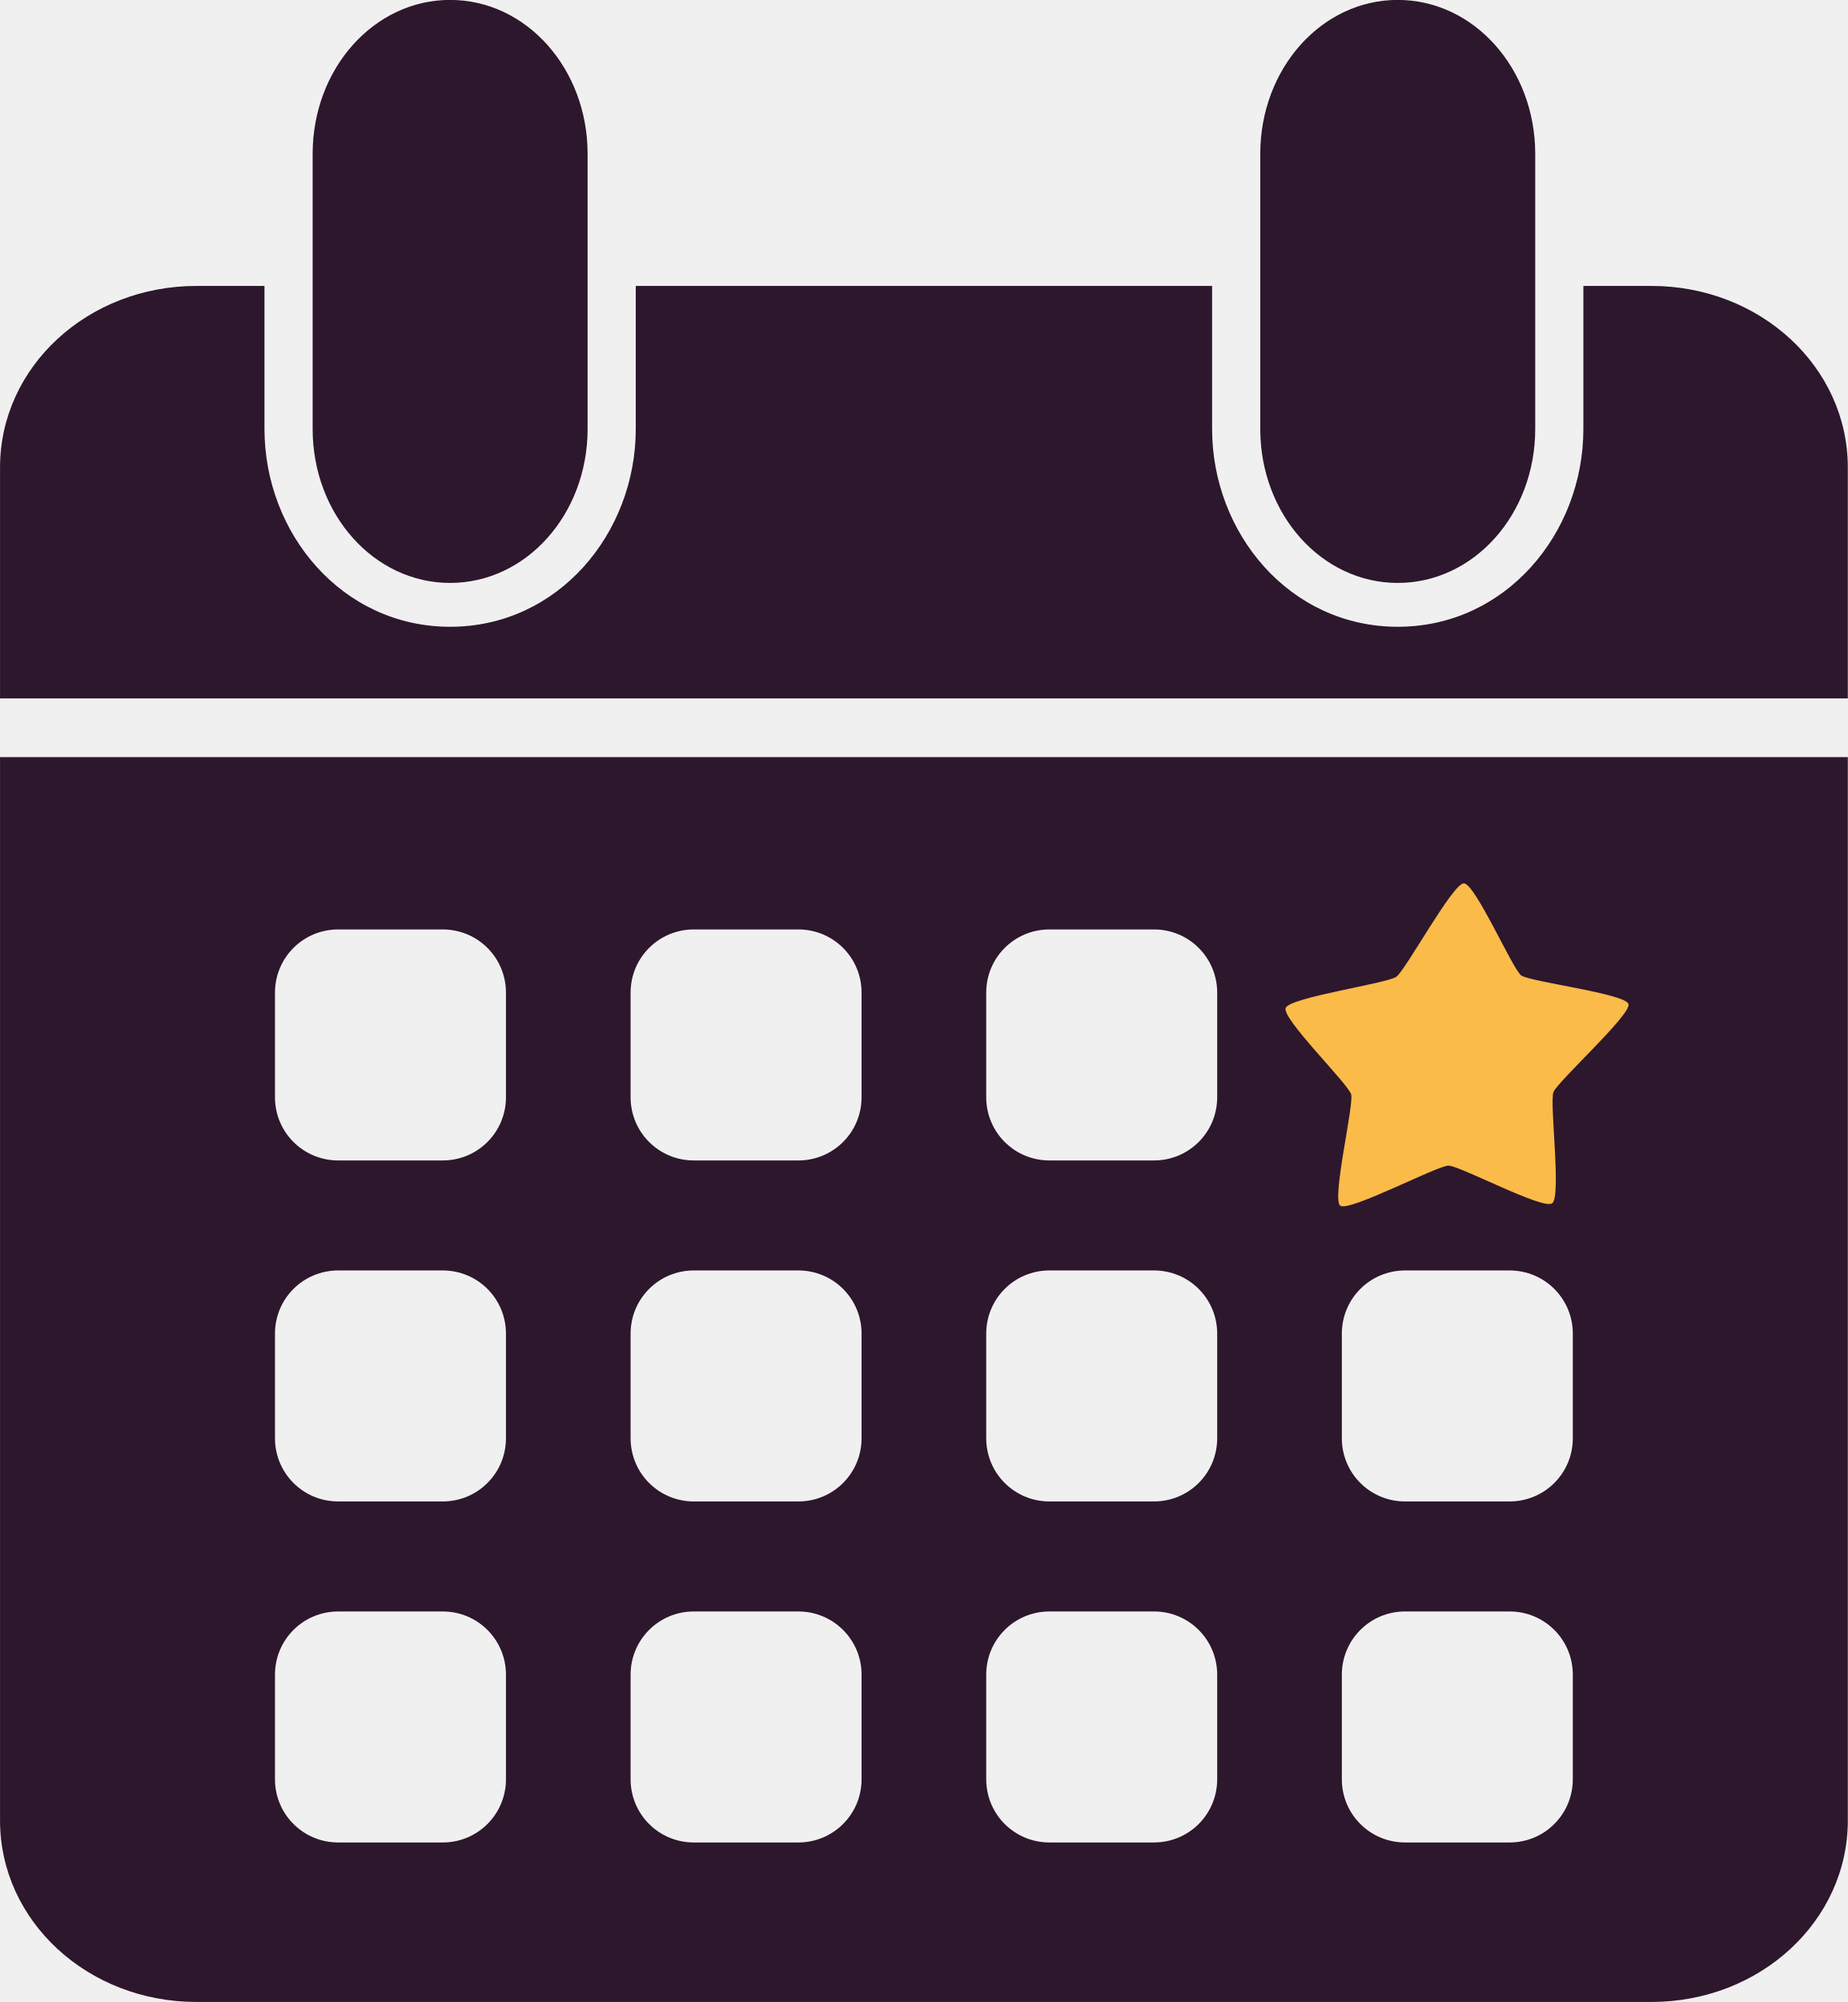
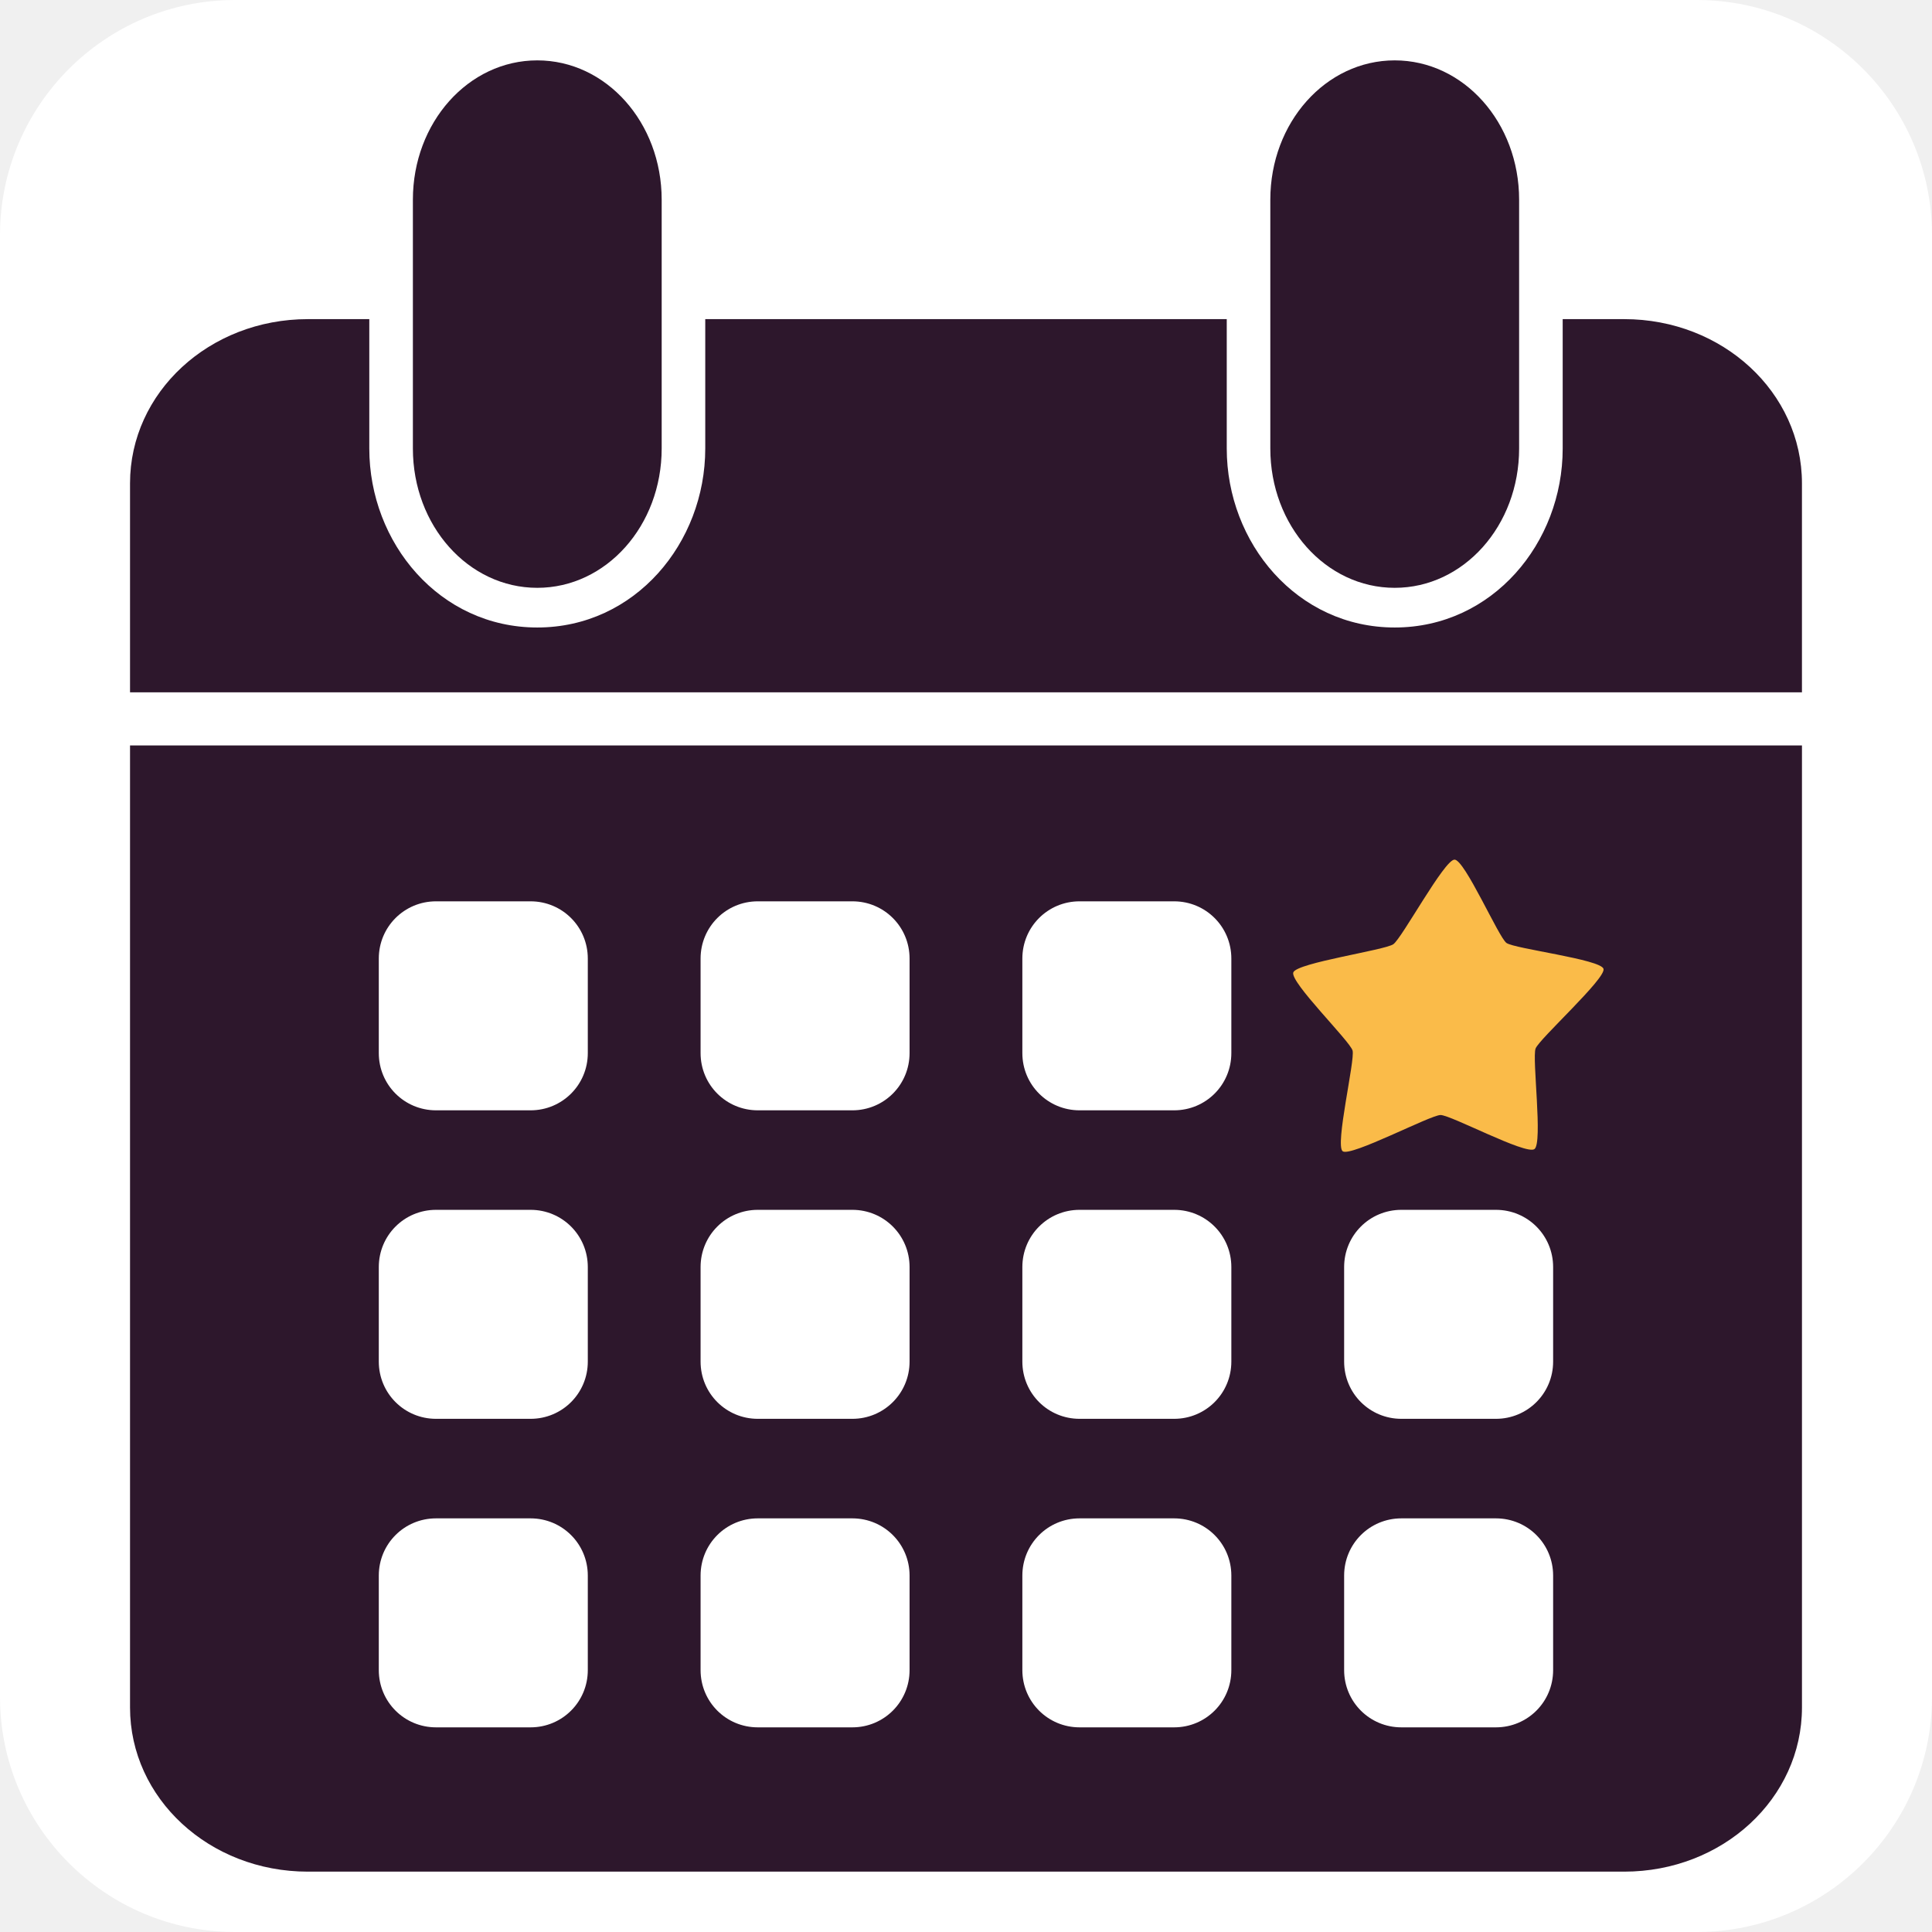
- <svg xmlns="http://www.w3.org/2000/svg" width="57.231" height="62" viewBox="0 0 15.142 16.404">
-   <g style="stroke-width:10.376">
-     <path style="fill:#2d172c;fill-opacity:1;stroke-width:4.118;stroke-linecap:round;stroke-linejoin:round" d="M584.266-241.545c-6.179 0-11.152 6.122-11.152 13.725v24.51c0 7.603 4.973 13.723 11.152 13.723 6.178 0 11.153-6.12 11.153-13.724v-24.509c0-7.603-4.975-13.725-11.153-13.725zm76.872 0c-6.178 0-11.152 6.122-11.152 13.725v24.51c0 7.603 4.974 13.723 11.152 13.723 6.18 0 11.154-6.12 11.154-13.724v-24.509c0-7.603-4.975-13.725-11.154-13.725zm-97.444 25.49c-8.83 0-15.939 7.214-15.939 16.175v20.587h149.894v-20.587c0-8.961-7.109-16.176-15.939-16.176h-5.512v12.745c0 9.308-6.299 17.632-15.058 17.632-8.76 0-15.06-8.324-15.06-17.632v-12.745h-46.754v12.744c0 9.308-6.3 17.633-15.059 17.633-8.76 0-15.061-8.325-15.061-17.633v-12.744zm-15.939 41.993v94.766c0 8.962 7.109 16.175 15.94 16.175H681.71c8.83 0 15.94-7.213 15.94-16.175v-94.766zm27.433 15.357h8.476c2.842 0 5.132 2.514 5.132 5.637v9.314c0 3.123-2.29 5.637-5.132 5.637h-8.476c-2.842 0-5.13-2.514-5.13-5.637v-9.314c0-3.123 2.288-5.637 5.13-5.637zm28.849 0h8.476c2.842 0 5.131 2.514 5.131 5.637v9.314c0 3.123-2.29 5.637-5.131 5.637h-8.476c-2.842 0-5.13-2.514-5.13-5.637v-9.314c0-3.123 2.288-5.637 5.13-5.637zm28.848 0h8.477c2.843 0 5.13 2.514 5.13 5.637v9.314c0 3.123-2.287 5.637-5.13 5.637h-8.477c-2.842 0-5.13-2.514-5.13-5.637v-9.314c0-3.123 2.288-5.637 5.13-5.637zm-57.697 30.391h8.476c2.842 0 5.132 2.514 5.132 5.637v9.313c0 3.123-2.29 5.637-5.132 5.637h-8.476c-2.842 0-5.13-2.514-5.13-5.637v-9.313c0-3.123 2.288-5.637 5.13-5.637zm28.849 0h8.476c2.842 0 5.131 2.514 5.131 5.637v9.313c0 3.123-2.29 5.637-5.131 5.637h-8.476c-2.842 0-5.13-2.514-5.13-5.637v-9.313c0-3.123 2.288-5.637 5.13-5.637zm28.848 0h8.477c2.843 0 5.13 2.514 5.13 5.637v9.313c0 3.123-2.287 5.637-5.13 5.637h-8.477c-2.842 0-5.13-2.514-5.13-5.637v-9.313c0-3.123 2.288-5.637 5.13-5.637zm28.85 0h8.476c2.842 0 5.13 2.514 5.13 5.637v9.313c0 3.123-2.288 5.637-5.13 5.637h-8.476c-2.842 0-5.131-2.514-5.131-5.637v-9.313c0-3.123 2.289-5.637 5.13-5.637zm-86.547 30.392h8.476c2.842 0 5.132 2.514 5.132 5.637v9.313c0 3.123-2.29 5.637-5.132 5.637h-8.476c-2.842 0-5.13-2.514-5.13-5.637v-9.313c0-3.123 2.288-5.637 5.13-5.637zm28.849 0h8.476c2.842 0 5.131 2.514 5.131 5.637v9.313c0 3.123-2.29 5.637-5.131 5.637h-8.476c-2.842 0-5.13-2.514-5.13-5.637v-9.313c0-3.123 2.288-5.637 5.13-5.637zm28.848 0h8.477c2.843 0 5.13 2.514 5.13 5.637v9.313c0 3.123-2.287 5.637-5.13 5.637h-8.477c-2.842 0-5.13-2.514-5.13-5.637v-9.313c0-3.123 2.288-5.637 5.13-5.637zm28.85 0h8.476c2.842 0 5.13 2.514 5.13 5.637v9.313c0 3.123-2.288 5.637-5.13 5.637h-8.476c-2.842 0-5.131-2.514-5.131-5.637v-9.313c0-3.123 2.289-5.637 5.13-5.637z" transform="matrix(.10102 0 0 .09194 -55.334 22.207)" />
-     <path style="fill:#fabb49;fill-opacity:1;stroke-width:85.694;stroke-linecap:round;stroke-linejoin:round" transform="matrix(.033 -.01443 .01254 .03158 -5.913 22.029)" d="M605.854-108.509c-2.57.551-16.396-17.303-18.798-18.368-2.403-1.065-24.917.686-26.235-1.588-1.318-2.274 11.39-20.94 11.66-23.555.27-2.614-8.352-23.485-6.596-25.441 1.755-1.956 23.435 4.362 26.004 3.81 2.57-.55 19.755-15.2 22.158-14.135 2.403 1.065 3.094 23.636 4.412 25.91 1.318 2.274 20.561 14.09 20.29 16.705-.27 2.614-21.522 10.246-23.277 12.202-1.756 1.957-7.048 23.91-9.618 24.46z" />
+ <svg xmlns="http://www.w3.org/2000/svg" width="64" height="64" viewBox="0 0 16.933 16.933" version="1.1" id="svg2">
+   <defs id="defs2" />
+   <rect style="fill:#ffffff;fill-opacity:1;stroke-width:2.997;stroke-linecap:round;stroke-linejoin:round" id="rect2" width="16.933" height="16.933" x="-0" y="0" rx="2.062" ry="2.062" />
+   <g style="stroke-width:10.722" id="g2" transform="matrix(0.9677241,0,0,0.9677241,1.139441,0.5297874)">
+     <path style="fill:#2d172c;fill-opacity:1;stroke-width:4.255;stroke-linecap:round;stroke-linejoin:round" d="m 584.266,-241.545 c -6.179,0 -11.152,6.122 -11.152,13.725 v 24.51 c 0,7.603 4.973,13.723 11.152,13.723 6.178,0 11.153,-6.12 11.153,-13.724 v -24.509 c 0,-7.603 -4.975,-13.725 -11.153,-13.725 z m 76.872,0 c -6.178,0 -11.152,6.122 -11.152,13.725 v 24.51 c 0,7.603 4.974,13.723 11.152,13.723 6.18,0 11.154,-6.12 11.154,-13.724 v -24.509 c 0,-7.603 -4.975,-13.725 -11.154,-13.725 z m -97.444,25.49 c -8.83,0 -15.939,7.214 -15.939,16.175 v 20.587 h 149.894 v -20.587 c 0,-8.961 -7.109,-16.176 -15.939,-16.176 h -5.512 v 12.745 c 0,9.308 -6.299,17.632 -15.058,17.632 -8.76,0 -15.06,-8.324 -15.06,-17.632 v -12.745 h -46.754 v 12.744 c 0,9.308 -6.3,17.633 -15.059,17.633 -8.76,0 -15.061,-8.325 -15.061,-17.633 v -12.744 z m -15.939,41.993 v 94.766 c 0,8.962 7.109,16.175 15.94,16.175 H 681.71 c 8.83,0 15.94,-7.213 15.94,-16.175 v -94.766 z m 27.433,15.357 h 8.476 c 2.842,0 5.132,2.514 5.132,5.637 v 9.314 c 0,3.123 -2.29,5.637 -5.132,5.637 h -8.476 c -2.842,0 -5.13,-2.514 -5.13,-5.637 v -9.314 c 0,-3.123 2.288,-5.637 5.13,-5.637 z m 28.849,0 h 8.476 c 2.842,0 5.131,2.514 5.131,5.637 v 9.314 c 0,3.123 -2.29,5.637 -5.131,5.637 h -8.476 c -2.842,0 -5.13,-2.514 -5.13,-5.637 v -9.314 c 0,-3.123 2.288,-5.637 5.13,-5.637 z m 28.848,0 h 8.477 c 2.843,0 5.13,2.514 5.13,5.637 v 9.314 c 0,3.123 -2.287,5.637 -5.13,5.637 h -8.477 c -2.842,0 -5.13,-2.514 -5.13,-5.637 v -9.314 c 0,-3.123 2.288,-5.637 5.13,-5.637 z m -57.697,30.391 h 8.476 c 2.842,0 5.132,2.514 5.132,5.637 v 9.313 c 0,3.123 -2.29,5.637 -5.132,5.637 h -8.476 c -2.842,0 -5.13,-2.514 -5.13,-5.637 v -9.313 c 0,-3.123 2.288,-5.637 5.13,-5.637 z m 28.849,0 h 8.476 c 2.842,0 5.131,2.514 5.131,5.637 v 9.313 c 0,3.123 -2.29,5.637 -5.131,5.637 h -8.476 c -2.842,0 -5.13,-2.514 -5.13,-5.637 v -9.313 c 0,-3.123 2.288,-5.637 5.13,-5.637 z m 28.848,0 h 8.477 c 2.843,0 5.13,2.514 5.13,5.637 v 9.313 c 0,3.123 -2.287,5.637 -5.13,5.637 h -8.477 c -2.842,0 -5.13,-2.514 -5.13,-5.637 v -9.313 c 0,-3.123 2.288,-5.637 5.13,-5.637 z m 28.85,0 h 8.476 c 2.842,0 5.13,2.514 5.13,5.637 v 9.313 c 0,3.123 -2.288,5.637 -5.13,5.637 h -8.476 c -2.842,0 -5.131,-2.514 -5.131,-5.637 v -9.313 c 0,-3.123 2.289,-5.637 5.13,-5.637 z m -86.547,30.392 h 8.476 c 2.842,0 5.132,2.514 5.132,5.637 v 9.313 c 0,3.123 -2.29,5.637 -5.132,5.637 h -8.476 c -2.842,0 -5.13,-2.514 -5.13,-5.637 v -9.313 c 0,-3.123 2.288,-5.637 5.13,-5.637 z m 28.849,0 h 8.476 c 2.842,0 5.131,2.514 5.131,5.637 v 9.313 c 0,3.123 -2.29,5.637 -5.131,5.637 h -8.476 c -2.842,0 -5.13,-2.514 -5.13,-5.637 v -9.313 c 0,-3.123 2.288,-5.637 5.13,-5.637 z m 28.848,0 h 8.477 c 2.843,0 5.13,2.514 5.13,5.637 v 9.313 c 0,3.123 -2.287,5.637 -5.13,5.637 h -8.477 c -2.842,0 -5.13,-2.514 -5.13,-5.637 v -9.313 c 0,-3.123 2.288,-5.637 5.13,-5.637 z m 28.85,0 h 8.476 c 2.842,0 5.13,2.514 5.13,5.637 v 9.313 c 0,3.123 -2.288,5.637 -5.13,5.637 h -8.476 c -2.842,0 -5.131,-2.514 -5.131,-5.637 v -9.313 c 0,-3.123 2.289,-5.637 5.13,-5.637 z" transform="matrix(0.10102,0,0,0.09194,-55.334,22.207)" id="path1" />
+     <path style="fill:#fabb49;fill-opacity:1;stroke-width:88.553;stroke-linecap:round;stroke-linejoin:round" transform="matrix(0.033,-0.01443,0.01254,0.03158,-5.913,22.029)" d="m 605.854,-108.509 c -2.57,0.551 -16.396,-17.303 -18.798,-18.368 -2.403,-1.065 -24.917,0.686 -26.235,-1.588 -1.318,-2.274 11.39,-20.94 11.66,-23.555 0.27,-2.614 -8.352,-23.485 -6.596,-25.441 1.755,-1.956 23.435,4.362 26.004,3.81 2.57,-0.55 19.755,-15.2 22.158,-14.135 2.403,1.065 3.094,23.636 4.412,25.91 1.318,2.274 20.561,14.09 20.29,16.705 -0.27,2.614 -21.522,10.246 -23.277,12.202 -1.756,1.957 -7.048,23.91 -9.618,24.46 z" id="path2" />
  </g>
</svg>
